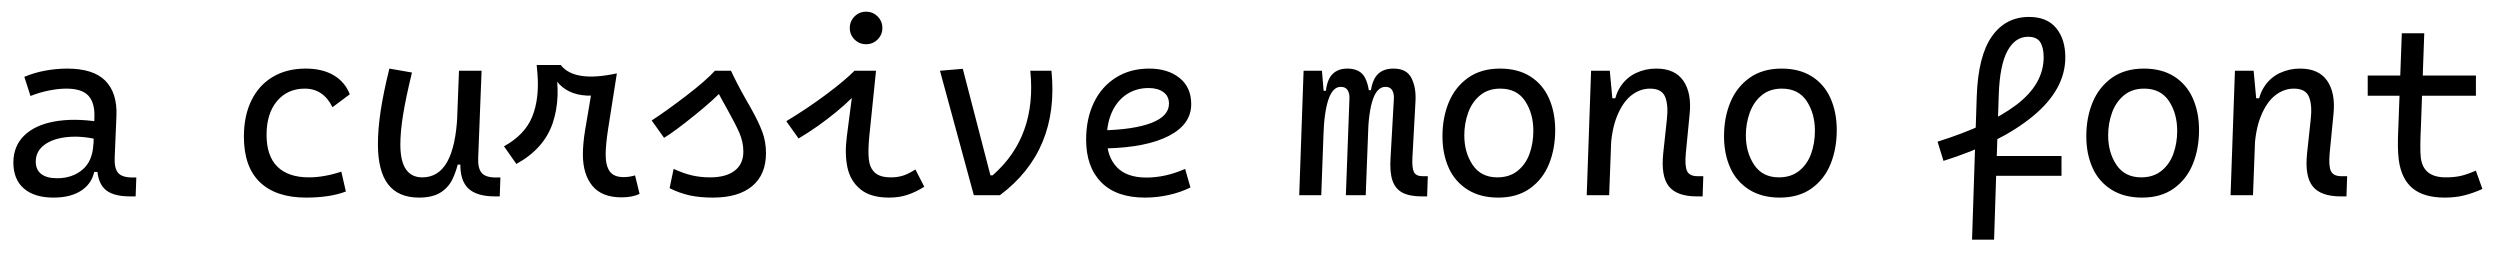
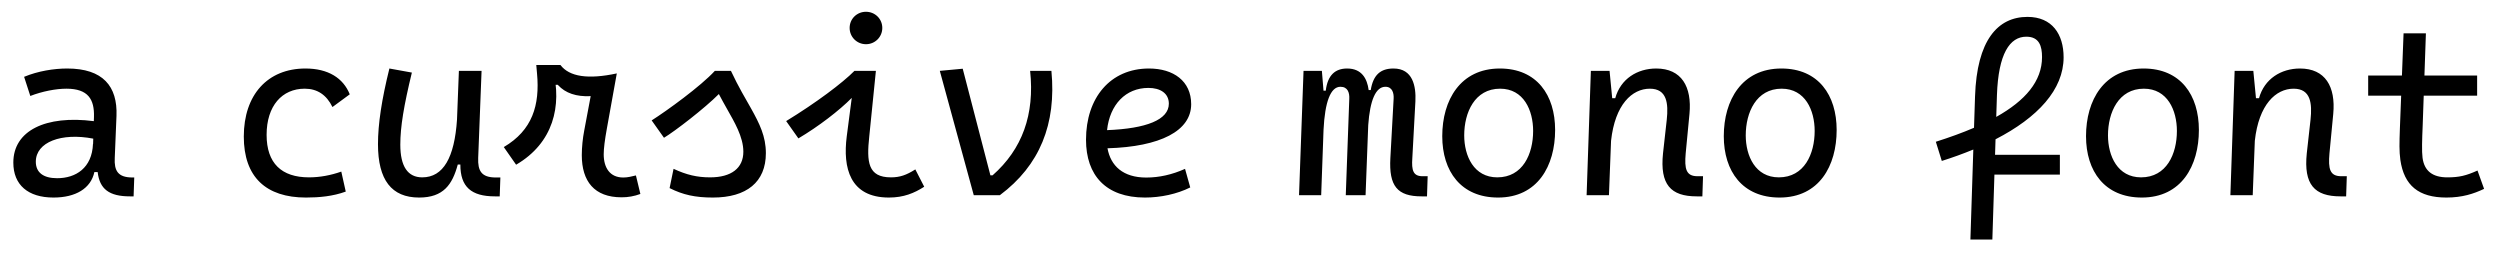
<svg xmlns="http://www.w3.org/2000/svg" width="333" height="34" viewBox="0 0 333 34">
-   <g fill="#000" fill-rule="nonzero">
-     <path d="M8.94 9.136c2.334 0 4.033.541 5.097 1.623 1.064 1.082 1.555 2.64 1.473 4.675l-.235 5.6c-.039.907.111 1.568.451 1.982.34.414.978.622 1.914.626h.517l-.09 2.518h-.761c-1.608 0-2.749-.35-3.424-1.048-.674-.698-.992-1.826-.953-3.383h-.558l.203-6.132c.047-1.255-.216-2.201-.788-2.837-.572-.637-1.556-.955-2.951-.955-.712 0-1.49.085-2.335.256-.844.17-1.657.412-2.439.724l-.82-2.552a13.2 13.2 0 0 1 2.796-.825 16.176 16.176 0 0 1 2.902-.272zm2.735 13.769l.957-.466c-.159 1.236-.721 2.191-1.686 2.867-.965.676-2.237 1.014-3.816 1.014-1.698 0-3.014-.404-3.949-1.213-.933-.809-1.4-1.959-1.4-3.45 0-1.45.473-2.644 1.42-3.58.946-.936 2.28-1.564 4.002-1.885 1.72-.32 3.71-.31 5.965.032l.09 2.421c-1.514-.386-2.923-.518-4.229-.396-1.305.122-2.343.47-3.112 1.042-.77.573-1.154 1.318-1.154 2.236 0 .72.242 1.268.727 1.647.484.378 1.188.568 2.111.568 1.352 0 2.481-.382 3.386-1.145.905-.764 1.39-1.908 1.454-3.433l1.34 3.74h-2.105zM40.774 26.32c-2.676 0-4.727-.683-6.151-2.048-1.424-1.365-2.137-3.392-2.137-6.08 0-1.842.333-3.445 1-4.809.665-1.363 1.617-2.412 2.853-3.146 1.236-.734 2.691-1.101 4.365-1.101 1.499 0 2.75.299 3.754.896a4.92 4.92 0 0 1 2.133 2.528l-2.305 1.721c-.396-.811-.9-1.426-1.515-1.846-.614-.42-1.337-.63-2.17-.63-1.535 0-2.769.552-3.7 1.657-.93 1.105-1.395 2.604-1.395 4.497 0 1.878.481 3.292 1.442 4.241.961.95 2.362 1.425 4.203 1.425 1.33 0 2.766-.253 4.312-.76l.608 2.644c-1.418.54-3.183.811-5.297.811zM55.823 26.32c-1.843 0-3.217-.588-4.124-1.763-.907-1.175-1.36-2.96-1.36-5.352 0-1.34.122-2.819.365-4.434.244-1.615.63-3.494 1.16-5.635l3.008.523c-.547 2.26-.94 4.136-1.182 5.63-.242 1.493-.363 2.818-.363 3.976 0 1.46.246 2.55.737 3.274.49.724 1.219 1.086 2.183 1.086 1.446 0 2.553-.69 3.322-2.07.77-1.38 1.22-3.443 1.352-6.186l.547 6.554h-.992l.7-.856c-.25 1.174-.566 2.133-.947 2.878a4.223 4.223 0 0 1-1.63 1.746c-.707.42-1.632.629-2.776.629zm10.111-.16c-1.625 0-2.81-.354-3.554-1.06-.744-.708-1.097-1.832-1.058-3.372l-.535-3.248.352-9.056h3.009l-.454 11.61c-.039.907.113 1.568.454 1.984.342.416.979.624 1.911.624h.596l-.09 2.518h-.63zM82.787 26.288c-1.747 0-3.042-.512-3.884-1.535-.843-1.024-1.264-2.424-1.264-4.2 0-.443.025-.945.076-1.508.05-.563.126-1.143.227-1.741l1.05-6.21 2.055 1.369c-4.284.898-6.933-.371-7.948-3.807h1.596c1.194 1.564 3.684 1.936 7.471 1.118L81 17.18c-.109.701-.19 1.34-.245 1.919a16.227 16.227 0 0 0-.081 1.484c0 .988.18 1.736.543 2.245.361.51.982.764 1.86.764.497 0 1.002-.077 1.514-.23l.601 2.468c-.64.305-1.442.457-2.405.457zM67.13 19.485c1.843-1.011 3.092-2.314 3.748-3.908.655-1.594.892-3.524.71-5.79l-.103-1.131h2.425c.574 2.901.475 5.486-.295 7.755-.771 2.269-2.383 4.078-4.836 5.428l-1.649-2.354zM96.331 11.9c-.686.806-1.94 1.945-3.761 3.419-1.822 1.474-3.194 2.487-4.117 3.04l-1.649-2.31c1.263-.82 2.77-1.897 4.521-3.233 1.752-1.336 3.054-2.467 3.907-3.392h1.158L96.33 11.9zm1.035-2.476c.522 1.133 1.218 2.463 2.086 3.992l.59 1.032c.678 1.21 1.178 2.252 1.502 3.125.324.872.486 1.812.486 2.819 0 1.908-.612 3.373-1.834 4.395-1.223 1.022-2.968 1.533-5.235 1.533-1.154 0-2.178-.096-3.072-.288a11.308 11.308 0 0 1-2.697-.968l.535-2.57c.877.405 1.693.695 2.447.87.755.174 1.558.261 2.412.261 1.412 0 2.504-.297 3.274-.89.77-.594 1.155-1.44 1.155-2.538 0-.86-.179-1.697-.536-2.513-.358-.815-.895-1.86-1.61-3.135-.52-.925-.928-1.67-1.221-2.234a11.39 11.39 0 0 1-.735-1.755l.351-1.136h2.102zM118.421 26.32c-1.65 0-2.925-.373-3.824-1.119s-1.473-1.72-1.723-2.92c-.25-1.201-.275-2.569-.076-4.103l1.132-8.754h2.755l-.898 8.754c-.123 1.279-.142 2.296-.059 3.053.084.757.352 1.346.805 1.765.453.42 1.166.629 2.138.629a5.25 5.25 0 0 0 1.63-.236c.482-.157 1.027-.43 1.634-.817l1.18 2.306c-.74.46-1.48.817-2.217 1.067-.738.25-1.563.375-2.477.375zm-3.744-14.681c-.584.851-1.68 1.941-3.29 3.27a39.76 39.76 0 0 1-5.017 3.536l-1.637-2.303a64.744 64.744 0 0 0 5.371-3.601c1.639-1.228 2.877-2.267 3.715-3.117h.876l-.018 2.215zm.685-5.748c-.6 0-1.112-.21-1.535-.632a2.081 2.081 0 0 1-.634-1.532c0-.601.212-1.113.634-1.535a2.091 2.091 0 0 1 1.535-.634c.601 0 1.113.211 1.536.634.422.422.634.934.634 1.535 0 .601-.212 1.112-.634 1.532-.423.421-.935.631-1.536.631zM128.245 9.165l3.68 14.187h.295c1.979-1.73 3.384-3.756 4.215-6.077.832-2.32 1.098-4.938.8-7.851h2.82c.355 3.56-.04 6.72-1.186 9.478s-3.04 5.124-5.681 7.098h-3.474l-4.51-16.576 3.041-.258zM152.698 23.651c1.695 0 3.415-.384 5.16-1.152l.71 2.475c-.888.436-1.855.769-2.901 1a14.59 14.59 0 0 1-3.152.346c-2.547 0-4.49-.68-5.831-2.042-1.341-1.362-2.012-3.254-2.012-5.676 0-1.849.341-3.487 1.023-4.915.681-1.428 1.66-2.544 2.933-3.347 1.274-.803 2.755-1.204 4.443-1.204 1.66 0 3.007.415 4.044 1.247 1.037.83 1.555 1.995 1.555 3.495 0 1.785-.991 3.192-2.973 4.218-1.982 1.027-4.772 1.584-8.37 1.672l-.559-2.402c2.867-.066 5.074-.4 6.62-1.002 1.547-.602 2.32-1.454 2.32-2.556 0-.668-.25-1.182-.747-1.542-.498-.36-1.152-.54-1.963-.54-1.106 0-2.08.28-2.923.837-.843.558-1.496 1.342-1.957 2.352-.462 1.01-.693 2.182-.693 3.513 0 1.606.44 2.878 1.318 3.816.879.938 2.197 1.407 3.955 1.407zM175.992 26h-2.936l.582-16.576h2.445l.357 4.288L175.992 26zm3.753-12.846c.025-.458-.053-.837-.232-1.136-.18-.299-.493-.449-.939-.449-.706 0-1.252.572-1.636 1.714-.384 1.143-.606 2.79-.664 4.941l-.403-6.132h.74c.12-1.024.42-1.773.904-2.246.484-.473 1.132-.71 1.945-.71 1.168 0 1.96.42 2.377 1.258.417.84.602 1.87.556 3.094L181.913 26h-2.643l.475-12.846zm8.385 7.9c-.043.874.026 1.496.207 1.864.18.369.566.553 1.158.553h.689l-.09 2.689h-.707c-1.091 0-1.953-.167-2.584-.5-.63-.334-1.073-.871-1.326-1.613-.253-.742-.339-1.74-.257-2.994l.445-7.899c.025-.44-.047-.815-.218-1.123-.171-.308-.471-.462-.9-.462-.737 0-1.297.558-1.68 1.672-.382 1.114-.604 2.738-.666 4.872l-.485-6.102h.895c.161-1.01.489-1.742.983-2.195.495-.454 1.173-.68 2.034-.68 1.16 0 1.952.421 2.378 1.264.426.843.605 1.872.537 3.088l-.413 7.565zM199.807 9.136c1.589 0 2.935.35 4.038 1.052 1.104.7 1.93 1.672 2.481 2.913.551 1.241.826 2.648.826 4.219 0 1.662-.274 3.17-.824 4.525-.55 1.354-1.394 2.439-2.531 3.253-1.137.815-2.55 1.222-4.237 1.222-1.588 0-2.943-.35-4.064-1.052a6.521 6.521 0 0 1-2.52-2.897c-.56-1.23-.84-2.64-.84-4.228 0-1.662.283-3.172.848-4.528.566-1.357 1.423-2.443 2.57-3.257 1.149-.815 2.566-1.222 4.253-1.222zm.032 2.669c-1.074 0-1.97.296-2.687.889-.717.593-1.247 1.364-1.59 2.313a8.827 8.827 0 0 0-.516 3.025c0 1.523.372 2.836 1.114 3.939.742 1.103 1.84 1.654 3.295 1.654 1.075 0 1.974-.292 2.698-.876.724-.584 1.253-1.345 1.587-2.284.335-.94.502-1.95.502-3.035 0-1.54-.365-2.863-1.097-3.968-.73-1.105-1.833-1.657-3.306-1.657zM222.023 15.954c.15-1.297.074-2.313-.225-3.048-.299-.734-.97-1.101-2.011-1.101-.896 0-1.727.3-2.494.9-.766.6-1.403 1.528-1.91 2.783-.507 1.254-.793 2.808-.857 4.663l-.288-7.066h1.326l-.608 1.184c.093-1.082.403-2.012.928-2.79a4.994 4.994 0 0 1 2.031-1.755 6.257 6.257 0 0 1 2.712-.588c1.644 0 2.84.54 3.59 1.617.749 1.079 1.03 2.547.846 4.405l-.512 5.255c-.102 1.12-.047 1.909.165 2.369.213.46.684.689 1.415.689h.748l-.09 2.689h-.766c-1.771 0-3.015-.446-3.73-1.338-.715-.892-.965-2.361-.75-4.409l.48-4.459zm-7.599-6.53l.384 4.141L214.339 26h-2.988l.582-16.576h2.491zM237.311 9.136c1.589 0 2.935.35 4.038 1.052 1.104.7 1.93 1.672 2.481 2.913.551 1.241.826 2.648.826 4.219 0 1.662-.275 3.17-.824 4.525-.55 1.354-1.394 2.439-2.531 3.253-1.137.815-2.55 1.222-4.237 1.222-1.588 0-2.943-.35-4.064-1.052a6.521 6.521 0 0 1-2.52-2.897c-.56-1.23-.84-2.64-.84-4.228 0-1.662.283-3.172.848-4.528.566-1.357 1.422-2.443 2.57-3.257 1.149-.815 2.566-1.222 4.253-1.222zm.032 2.669c-1.074 0-1.97.296-2.687.889-.717.593-1.247 1.364-1.59 2.313a8.827 8.827 0 0 0-.516 3.025c0 1.523.371 2.836 1.114 3.939.742 1.103 1.84 1.654 3.295 1.654 1.075 0 1.974-.292 2.698-.876.724-.584 1.253-1.345 1.587-2.284.335-.94.502-1.95.502-3.035 0-1.54-.365-2.863-1.097-3.968-.73-1.105-1.833-1.657-3.306-1.657zM263.302 12.838c.124-3.595.796-6.257 2.014-7.987 1.219-1.73 2.87-2.595 4.955-2.595 1.59 0 2.793.493 3.607 1.48.815.985 1.222 2.286 1.222 3.901 0 2.86-1.446 5.479-4.336 7.855-2.89 2.376-6.855 4.355-11.893 5.938l-.788-2.559c4.574-1.437 8.074-3.073 10.497-4.907 2.424-1.834 3.636-3.952 3.636-6.353 0-.843-.151-1.507-.453-1.989-.301-.482-.844-.724-1.628-.724-1.149 0-2.064.63-2.746 1.89-.682 1.26-1.067 3.217-1.157 5.87l-.62 19.262h-2.936l.626-19.082zm11.29 7.941v2.637h-10.16v-2.637h10.16zM285.567 9.136c1.589 0 2.935.35 4.038 1.052 1.103.7 1.93 1.672 2.481 2.913.55 1.241.826 2.648.826 4.219 0 1.662-.275 3.17-.824 4.525-.55 1.354-1.394 2.439-2.531 3.253-1.138.815-2.55 1.222-4.237 1.222-1.589 0-2.943-.35-4.064-1.052a6.521 6.521 0 0 1-2.52-2.897c-.56-1.23-.84-2.64-.84-4.228 0-1.662.283-3.172.848-4.528.566-1.357 1.422-2.443 2.57-3.257 1.149-.815 2.566-1.222 4.253-1.222zm.032 2.669c-1.074 0-1.97.296-2.687.889-.717.593-1.247 1.364-1.59 2.313a8.827 8.827 0 0 0-.516 3.025c0 1.523.371 2.836 1.114 3.939.742 1.103 1.84 1.654 3.295 1.654 1.075 0 1.974-.292 2.698-.876.723-.584 1.253-1.345 1.587-2.284.335-.94.502-1.95.502-3.035 0-1.54-.365-2.863-1.097-3.968-.731-1.105-1.833-1.657-3.306-1.657zM307.783 15.954c.149-1.297.074-2.313-.225-3.048-.299-.734-.97-1.101-2.011-1.101-.896 0-1.727.3-2.494.9-.766.6-1.403 1.528-1.91 2.783-.508 1.254-.793 2.808-.857 4.663l-.288-7.066h1.326l-.608 1.184c.093-1.082.403-2.012.928-2.79a4.994 4.994 0 0 1 2.031-1.755 6.257 6.257 0 0 1 2.712-.588c1.644 0 2.84.54 3.59 1.617.748 1.079 1.03 2.547.846 4.405l-.512 5.255c-.102 1.12-.048 1.909.165 2.369.212.46.684.689 1.415.689h.748l-.09 2.689h-.766c-1.771 0-3.015-.446-3.73-1.338-.715-.892-.965-2.361-.75-4.409l.48-4.459zm-7.599-6.53l.384 4.141L300.099 26h-2.988l.582-16.576h2.491zM325.632 26.32c-1.836 0-3.256-.409-4.258-1.226-1.003-.818-1.621-2.075-1.856-3.771a18.026 18.026 0 0 1-.118-1.836c-.01-.654.007-1.448.054-2.383l.468-12.672h2.989l-.442 12.384a57.83 57.83 0 0 0-.08 2.486c-.007.761.015 1.338.065 1.73.114.869.446 1.518.994 1.948.548.43 1.324.645 2.33.645.761 0 1.43-.066 2.005-.198s1.242-.365 2-.701l.873 2.442c-.8.363-1.594.645-2.384.848-.79.203-1.67.304-2.64.304zm4.16-16.256v2.689H315.38v-2.689h14.411z" />
-   </g>
+   <path d="M8.949 9.125c-1.75 0-3.88.335-5.738 1.108l.826 2.55c1.576-.614 3.412-.97 4.81-.97 2.91 0 3.743 1.436 3.669 3.777l-.018.548C6.086 15.313 1.765 17.4 1.776 21.665c0 2.96 1.955 4.648 5.35 4.648 2.94 0 4.975-1.203 5.446-3.398h.437c.254 2.26 1.523 3.241 4.298 3.241h.488l.087-2.515h-.25c-1.933-.006-2.434-.903-2.346-2.61l.23-5.6c.15-3.931-1.795-6.306-6.567-6.306M4.771 21.538c0-2.612 3.413-3.894 7.651-3.071l-.024.737-.013-.037c-.125 3.207-2.286 4.57-4.775 4.57-1.856 0-2.84-.773-2.84-2.2m35.986 4.776c1.764 0 3.59-.168 5.298-.793l-.594-2.663c-1.398.491-2.838.767-4.304.767-3.655 0-5.644-1.878-5.644-5.664 0-3.862 2.06-6.147 5.076-6.147 1.687 0 2.906.83 3.696 2.444l2.303-1.694c-.867-2.17-2.878-3.438-5.9-3.438-5.048 0-8.213 3.508-8.213 9.063 0 5.4 2.96 8.125 8.281 8.125m15.072 0c3.24 0 4.428-1.729 5.147-4.394h.346c-.006 2.97 1.453 4.237 4.6 4.237h.642l.088-2.515h-.608c-1.934 0-2.41-.903-2.347-2.61l.45-11.593h-3.021l-.251 6.494c-.337 5.06-1.822 7.692-4.632 7.692-1.921 0-2.92-1.444-2.92-4.357 0-2.375.47-5.193 1.54-9.6l-2.994-.542c-1.029 4.16-1.52 7.386-1.52 10.083 0 4.761 1.807 7.105 5.48 7.105m26.957-.032a7 7 0 0 0 2.514-.446l-.593-2.467c-.546.131-1.083.276-1.688.276-1.779 0-2.603-1.299-2.603-3.095 0-.79.15-1.936.42-3.423l1.324-7.347q-5.724 1.23-7.51-1.122h-1.61q1.213 5.381 7.97 3.805L79 11.099l-1.184 6.306a18 18 0 0 0-.321 3.263c0 3.477 1.667 5.613 5.288 5.613M67.105 19.59l1.641 2.35c4.954-2.891 6.133-7.834 4.895-12.718l-.191 2.07h1.514l-.727-2.635h-2.805l.1 1.137c.392 4.213-.617 7.557-4.427 9.795M97.36 9.438h-2.141c-1.875 2.048-6.417 5.332-8.417 6.6l1.64 2.313c1.44-.858 5.436-3.938 7.31-5.825.344.67.726 1.334 1.102 2.01.94 1.677 2.16 3.677 2.16 5.672 0 2.185-1.598 3.416-4.426 3.416-1.736 0-3.128-.33-4.87-1.136l-.528 2.566c1.776.898 3.432 1.259 5.765 1.259 4.497 0 7.059-2.063 7.059-5.915 0-2.23-.841-3.924-1.977-5.96-.72-1.282-1.67-2.844-2.677-5m21.042 16.875c1.968 0 3.382-.591 4.703-1.44l-1.184-2.309c-1.196.762-2.06 1.06-3.25 1.06-3.07 0-3.252-2.043-2.885-5.456l.883-8.73h-2.855c-1.589 1.611-5.109 4.255-9.097 6.69l1.629 2.306c2.679-1.585 5.442-3.71 7.107-5.394l-.667 5.128c-.532 4.16.39 8.145 5.616 8.145m-3.056-20.425a2.163 2.163 0 0 0 2.176-2.17c0-1.207-.969-2.15-2.176-2.15s-2.175.943-2.175 2.15.968 2.17 2.175 2.17m9.836 3.55L129.705 26h3.475c5.31-3.96 7.55-9.472 6.868-16.562h-2.836c.625 5.821-1.05 10.435-5.003 13.919h-.287l-3.688-14.203zm27.5 14.212c-3.1 0-4.738-1.56-5.165-3.898 7.042-.207 11.148-2.322 11.148-5.872 0-3.088-2.37-4.755-5.62-4.755-5.162 0-8.388 3.903-8.388 9.488 0 4.75 2.655 7.7 7.846 7.7 2.082 0 4.273-.464 6.037-1.347l-.693-2.473c-1.733.776-3.46 1.156-5.165 1.156m-5.223-6.315c.366-3.403 2.476-5.624 5.516-5.624 1.577 0 2.715.717 2.715 2.101 0 2.137-2.988 3.322-8.231 3.523m32.266-4.186L179.257 26h2.637l.355-9.346c.234-3.281.988-5.096 2.286-5.096.935 0 1.14.857 1.097 1.59l-.435 7.902c-.207 3.726.918 5.106 4.158 5.106h.722l.088-2.683h-.68c-1.247 0-1.483-.767-1.363-2.423l.409-7.55c.1-2.017-.341-4.375-2.915-4.375-1.716 0-2.705.838-3.034 2.875h-.275c-.204-1.524-.92-2.875-2.87-2.875-1.59 0-2.603.887-2.845 2.956h-.301l-.216-2.643h-2.444l-.6 16.562h2.95l.281-7.785v.004-.033l.034-.913c.182-3.676.926-5.715 2.249-5.715.987 0 1.217.8 1.18 1.59m20.056-4.023c-5.26 0-7.673 4.208-7.673 9.014 0 4.679 2.491 8.174 7.432 8.174 5.28 0 7.602-4.228 7.602-9.003 0-4.628-2.42-8.185-7.36-8.185m.031 2.688c3.146 0 4.4 2.879 4.4 5.63 0 3.058-1.37 6.181-4.775 6.181-3.12 0-4.405-2.841-4.405-5.593 0-3.038 1.396-6.218 4.78-6.218m22.2 4.127-.5 4.485c-.429 4.152 1.02 5.731 4.49 5.731h.753l.088-2.683h-.73c-1.529 0-1.762-.96-1.58-3.048l.505-5.262c.338-3.618-1.057-6.038-4.432-6.038-2.503 0-4.746 1.37-5.456 3.956h-.405l-.353-3.643h-2.49L211.337 26h2.975l.28-7.246c.53-4.845 2.806-6.94 5.17-6.94 2.284 0 2.481 1.963 2.251 4.126m15.268-6.815c-5.26 0-7.673 4.208-7.673 9.014 0 4.679 2.491 8.174 7.432 8.174 5.28 0 7.602-4.228 7.602-9.003 0-4.628-2.42-8.185-7.36-8.185m.031 2.688c3.146 0 4.4 2.879 4.4 5.63 0 3.058-1.37 6.181-4.775 6.181-3.12 0-4.405-2.841-4.405-5.593 0-3.038 1.396-6.218 4.78-6.218m25.762 1.021-.136 4.184c-1.534.66-3.237 1.279-5.086 1.864l.795 2.555a52 52 0 0 0 4.198-1.52l-.388 11.99h2.924l.275-8.646h8.718v-2.638h-8.634l.065-2.07c5.632-2.899 9.066-6.624 9.066-10.923 0-3.062-1.523-5.38-4.81-5.38-3.98 0-6.743 3.129-6.987 10.584m2.826 2.738.092-2.914c.188-5.5 1.705-7.77 3.911-7.77 1.733 0 2.095 1.264 2.095 2.716 0 3.213-2.225 5.8-6.098 7.968m19.63-6.447c-5.26 0-7.673 4.208-7.673 9.014 0 4.679 2.491 8.174 7.432 8.174 5.28 0 7.602-4.228 7.602-9.003 0-4.628-2.42-8.185-7.36-8.185m.031 2.688c3.146 0 4.4 2.879 4.4 5.63 0 3.058-1.37 6.181-4.775 6.181-3.12 0-4.405-2.841-4.405-5.593 0-3.038 1.396-6.218 4.78-6.218m22.2 4.127-.5 4.485c-.429 4.152 1.02 5.731 4.49 5.731h.753l.088-2.683h-.73c-1.529 0-1.762-.96-1.58-3.048l.505-5.262c.338-3.618-1.057-6.038-4.432-6.038-2.503 0-4.746 1.37-5.456 3.956h-.405l-.353-3.643h-2.49L297.087 26h2.975l.28-7.246c.53-4.845 2.806-6.94 5.17-6.94 2.284 0 2.481 1.963 2.251 4.126m18.093 10.373c2.127 0 3.636-.5 5.025-1.157l-.878-2.441c-1.503.684-2.451.91-4.011.91-1.984 0-3.072-.857-3.308-2.596-.117-.853-.06-2.491.014-4.216l.142-4.068h7.114v-2.682h-7.02l.196-5.625h-2.975l-.217 5.625h-4.497v2.682h4.393l-.168 4.348c-.068 2.012-.1 2.998.063 4.22.494 3.4 2.44 5 6.127 5" />
</svg>
